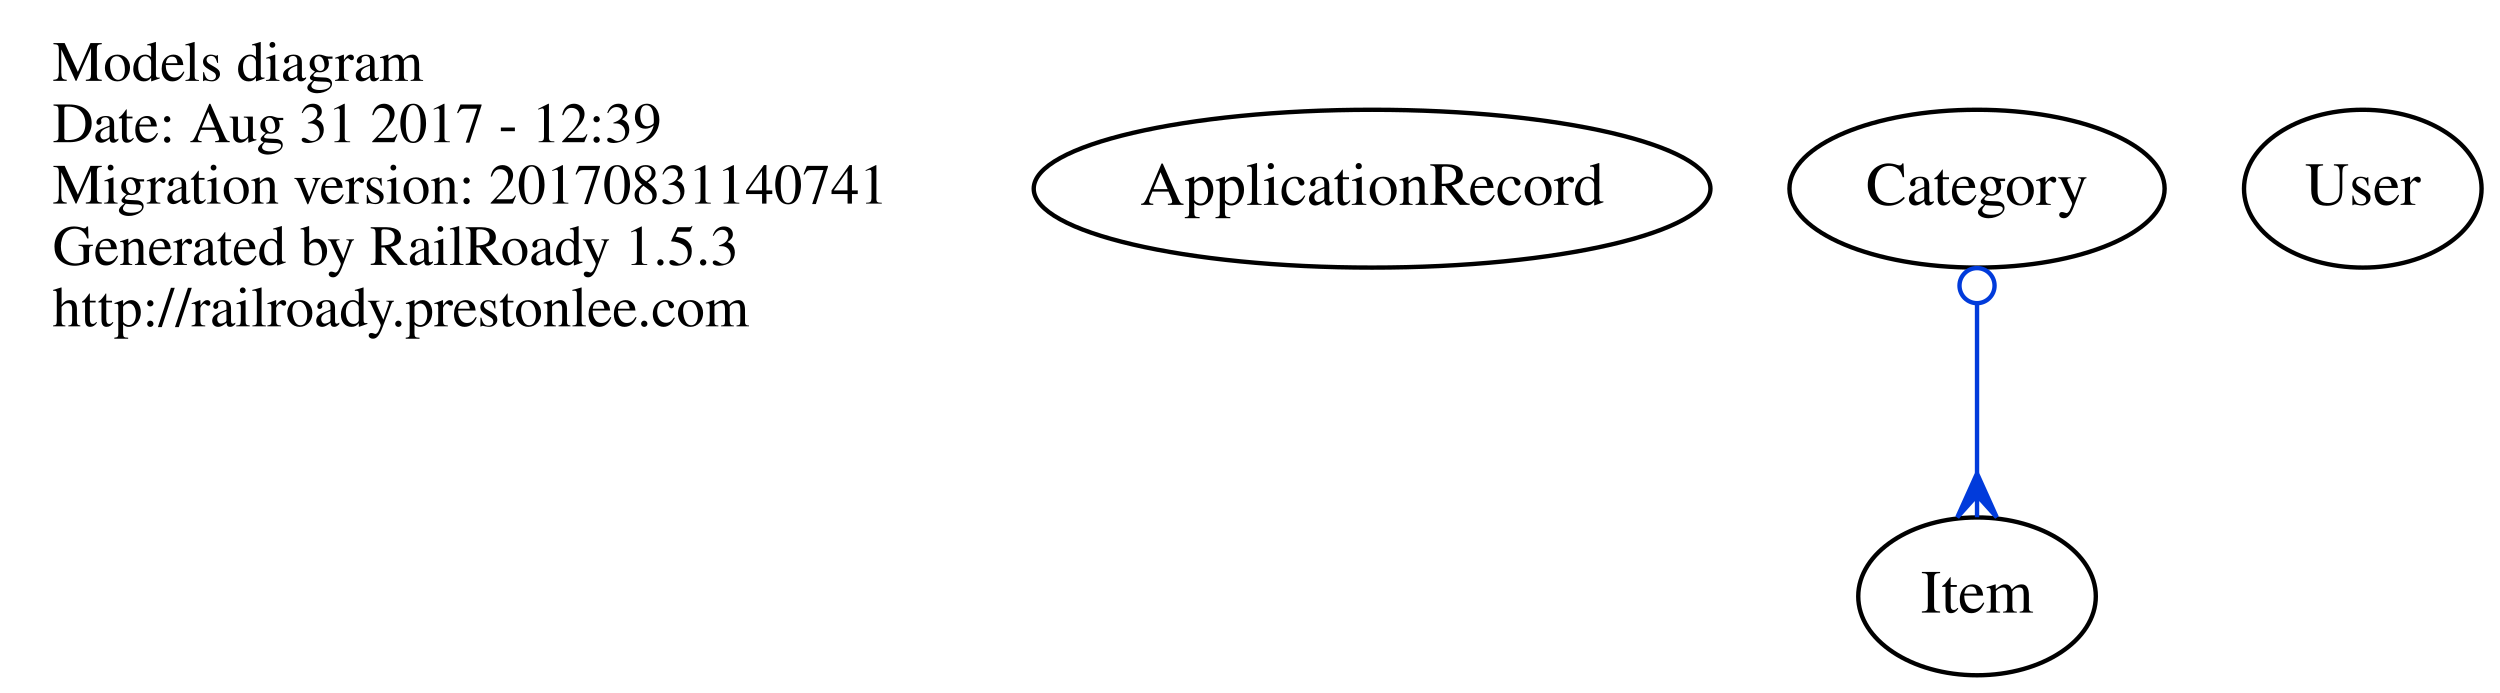
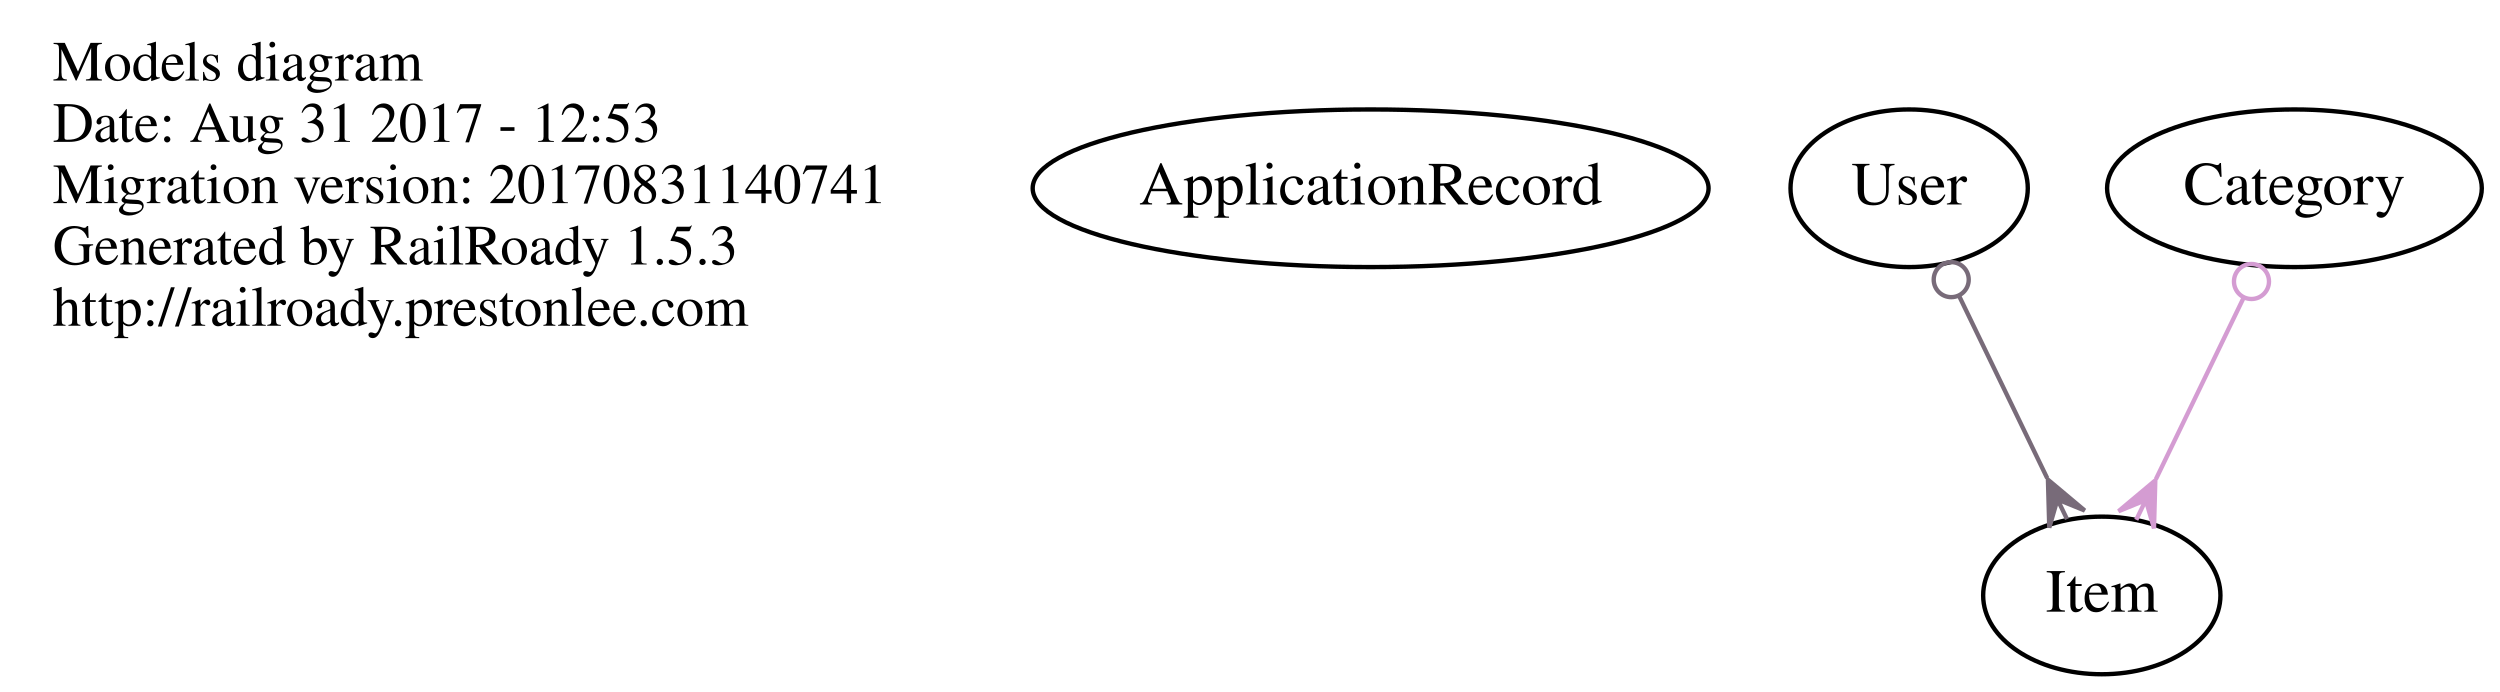
- <svg xmlns="http://www.w3.org/2000/svg" width="570pt" height="158pt" viewBox="0.00 0.00 570.30 158.00">
+ <svg xmlns="http://www.w3.org/2000/svg" width="571pt" height="158pt" viewBox="0.00 0.00 570.90 158.00">
  <g id="graph0" class="graph" transform="scale(1 1) rotate(0) translate(4 154)">
-     <polygon fill="none" stroke="none" points="-4,4 -4,-154 566.298,-154 566.298,4 -4,4" />
+     <polygon fill="none" stroke="none" points="-4,4 -4,-154 566.896,-154 566.896,4 -4,4" />
    <g id="node1" class="node">
      <text text-anchor="start" x="8" y="-135.6" font-family="Times,serif" font-size="13.00">Models diagram</text>
-       <text text-anchor="start" x="8" y="-121.6" font-family="Times,serif" font-size="13.00">Date: Aug 31 2017 - 12:39</text>
+       <text text-anchor="start" x="8" y="-121.6" font-family="Times,serif" font-size="13.00">Date: Aug 31 2017 - 12:53</text>
      <text text-anchor="start" x="8" y="-107.6" font-family="Times,serif" font-size="13.00">Migration version: 20170831140741</text>
      <text text-anchor="start" x="8" y="-93.6" font-family="Times,serif" font-size="13.00">Generated by RailRoady 1.5.3</text>
      <text text-anchor="start" x="8" y="-79.6" font-family="Times,serif" font-size="13.00">http://railroady.prestonlee.com</text>
    </g>
    <g id="node2" class="node">
      <ellipse fill="none" stroke="black" cx="309" cy="-111" rx="77.187" ry="18" />
      <text text-anchor="middle" x="309" y="-107.3" font-family="Times,serif" font-size="14.00">ApplicationRecord</text>
    </g>
    <g id="node3" class="node">
-       <ellipse fill="none" stroke="black" cx="447" cy="-18" rx="27.097" ry="18" />
-       <text text-anchor="middle" x="447" y="-14.3" font-family="Times,serif" font-size="14.00">Item</text>
+       <ellipse fill="none" stroke="black" cx="476" cy="-18" rx="27.097" ry="18" />
+       <text text-anchor="middle" x="476" y="-14.3" font-family="Times,serif" font-size="14.00">Item</text>
    </g>
    <g id="node4" class="node">
-       <ellipse fill="none" stroke="black" cx="535" cy="-111" rx="27.097" ry="18" />
-       <text text-anchor="middle" x="535" y="-107.3" font-family="Times,serif" font-size="14.00">User</text>
+       <ellipse fill="none" stroke="black" cx="432" cy="-111" rx="27.097" ry="18" />
+       <text text-anchor="middle" x="432" y="-107.3" font-family="Times,serif" font-size="14.00">User</text>
+     </g>
+     <g id="edge1" class="edge">
+       <path fill="none" stroke="#786b79" d="M443.454,-86.31C449.614,-73.571 457.218,-57.844 463.527,-44.797" />
+       <ellipse fill="none" stroke="#786b79" cx="441.608" cy="-90.13" rx="4" ry="4" />
+       <polygon fill="#786b79" stroke="#786b79" points="463.7,-44.438 472.105,-37.394 465.877,-39.936 468.053,-35.435 468.053,-35.435 468.053,-35.435 465.877,-39.936 464.002,-33.476 463.7,-44.438 463.7,-44.438" />
    </g>
    <g id="node5" class="node">
-       <ellipse fill="none" stroke="black" cx="447" cy="-111" rx="42.793" ry="18" />
-       <text text-anchor="middle" x="447" y="-107.3" font-family="Times,serif" font-size="14.00">Category</text>
+       <ellipse fill="none" stroke="black" cx="520" cy="-111" rx="42.793" ry="18" />
+       <text text-anchor="middle" x="520" y="-107.3" font-family="Times,serif" font-size="14.00">Category</text>
    </g>
-     <g id="edge1" class="edge">
-       <path fill="none" stroke="#013bdb" d="M447,-84.728C447,-72.725 447,-58.362 447,-46.129" />
-       <ellipse fill="none" stroke="#013bdb" cx="447" cy="-88.884" rx="4" ry="4" />
-       <polygon fill="#013bdb" stroke="#013bdb" points="447,-46.04 451.5,-36.04 447,-41.04 447,-36.04 447,-36.04 447,-36.04 447,-41.04 442.5,-36.04 447,-46.04 447,-46.04" />
+     <g id="edge2" class="edge">
+       <path fill="none" stroke="#d49cd2" d="M508.336,-85.876C502.177,-73.139 494.62,-57.509 488.36,-44.563" />
+       <ellipse fill="none" stroke="#d49cd2" cx="510.188" cy="-89.708" rx="4" ry="4" />
+       <polygon fill="#d49cd2" stroke="#d49cd2" points="488.224,-44.282 487.922,-33.32 486.048,-39.78 483.871,-35.279 483.871,-35.279 483.871,-35.279 486.048,-39.78 479.82,-37.238 488.224,-44.282 488.224,-44.282" />
    </g>
  </g>
</svg>
